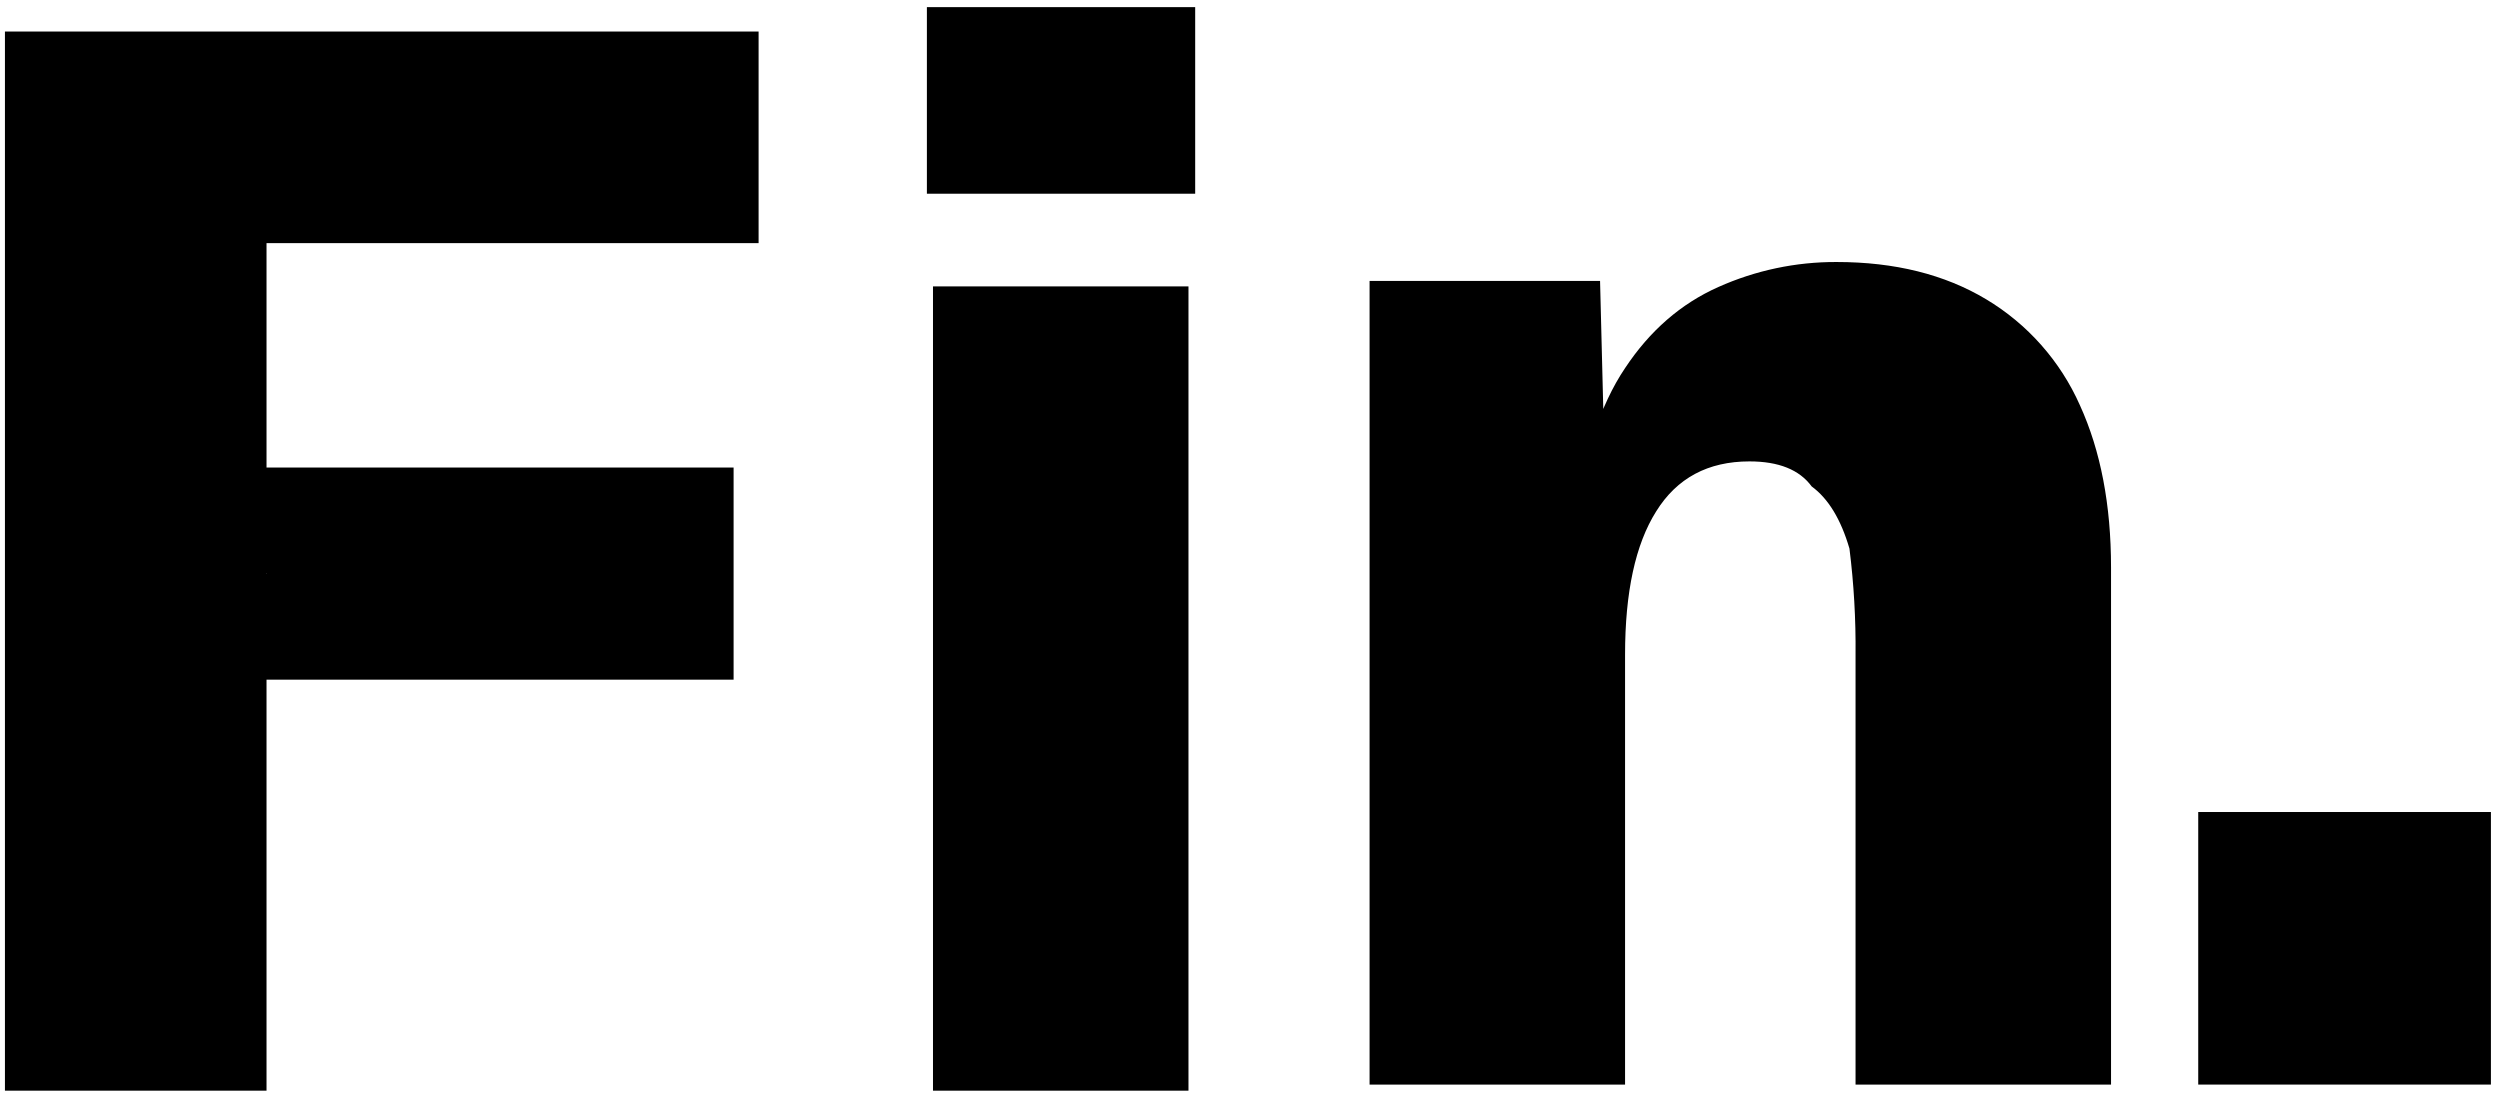
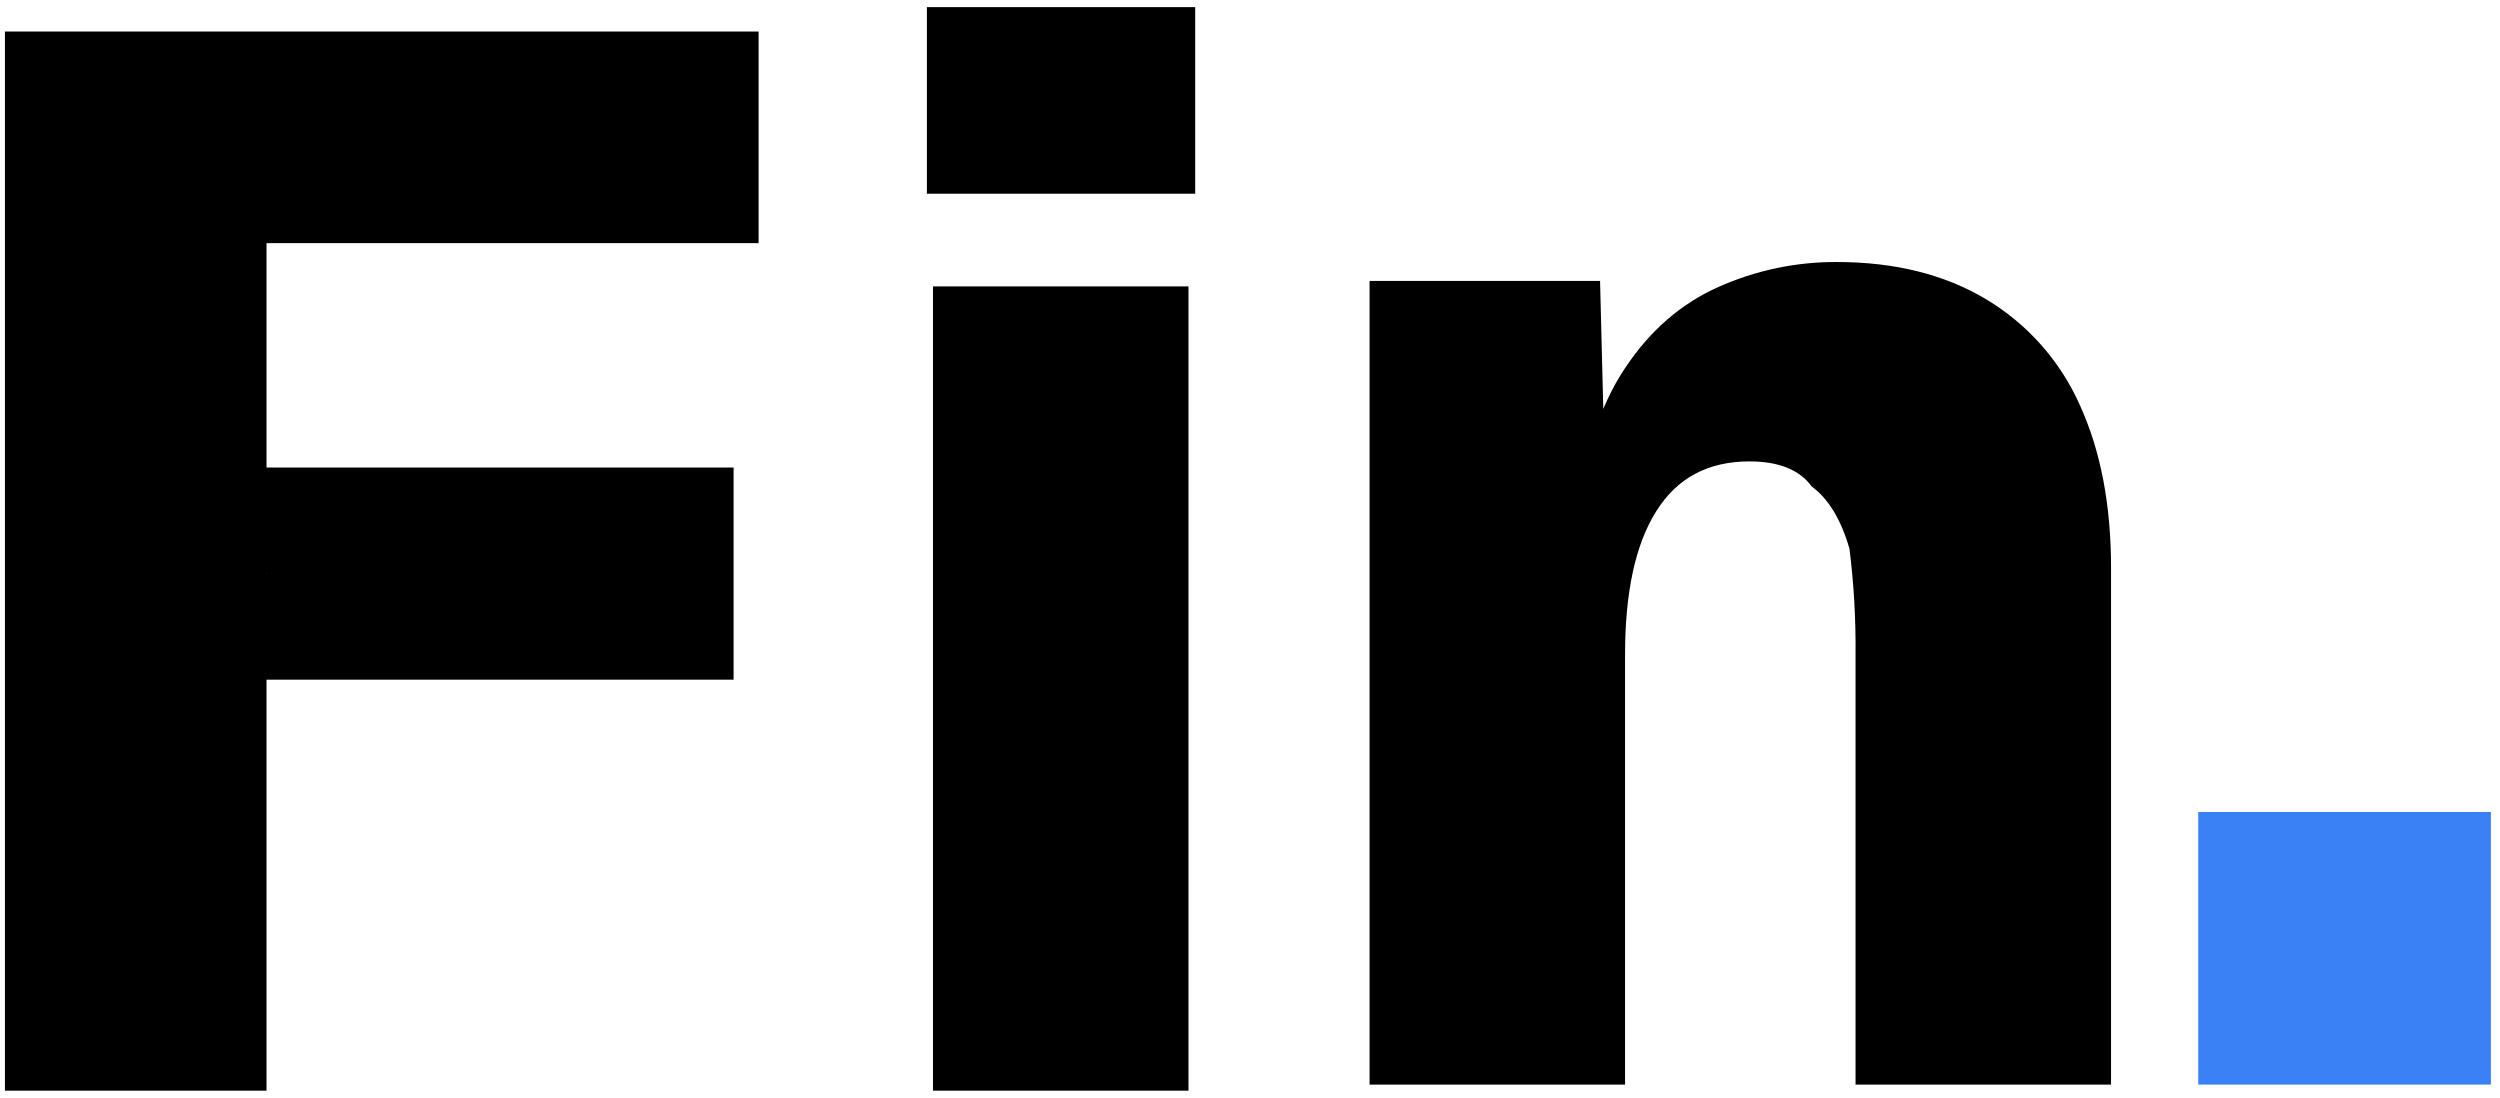
<svg xmlns="http://www.w3.org/2000/svg" width="41" height="18" viewBox="0 0 41 18">
  <path d="M26.651 17.787h-4.19V4.607h3.78l.1 3.98h-.51q.2-1.63.82-2.55.609-.92 1.53-1.33a4.7 4.7 0 0 1 1.94-.41q1.43 0 2.45.61a3.84 3.84 0 0 1 1.54 1.74q.51 1.12.51 2.66v8.48h-4.19v-7.05a13 13 0 0 0-.1-1.74q-.21-.72-.62-1.02-.3-.41-1.02-.41-1.02 0-1.53.82-.51.81-.51 2.35z" fill="currentColor" />
  <path d="M4.371 17.887V1.437l-2.35 2.55h10.42V.517H.081v17.37z" fill="currentColor" />
  <path d="m4.371 9.407-2.35-1.74h10.01v3.48H2.021z" fill="currentColor" />
  <rect x="15.201" y=".117" width="4.4" height="3.06" fill="currentColor" />
  <rect x="15.301" y="4.697" width="4.19" height="13.19" fill="currentColor" />
-   <rect x="36.051" y="13.317" width="4.8" height="4.47" class="text-accent" fill="currentColor" />
+   <rect x="36.051" y="13.317" width="4.8" height="4.47" class="text-accent" fill="#3a81f6" />
</svg>
